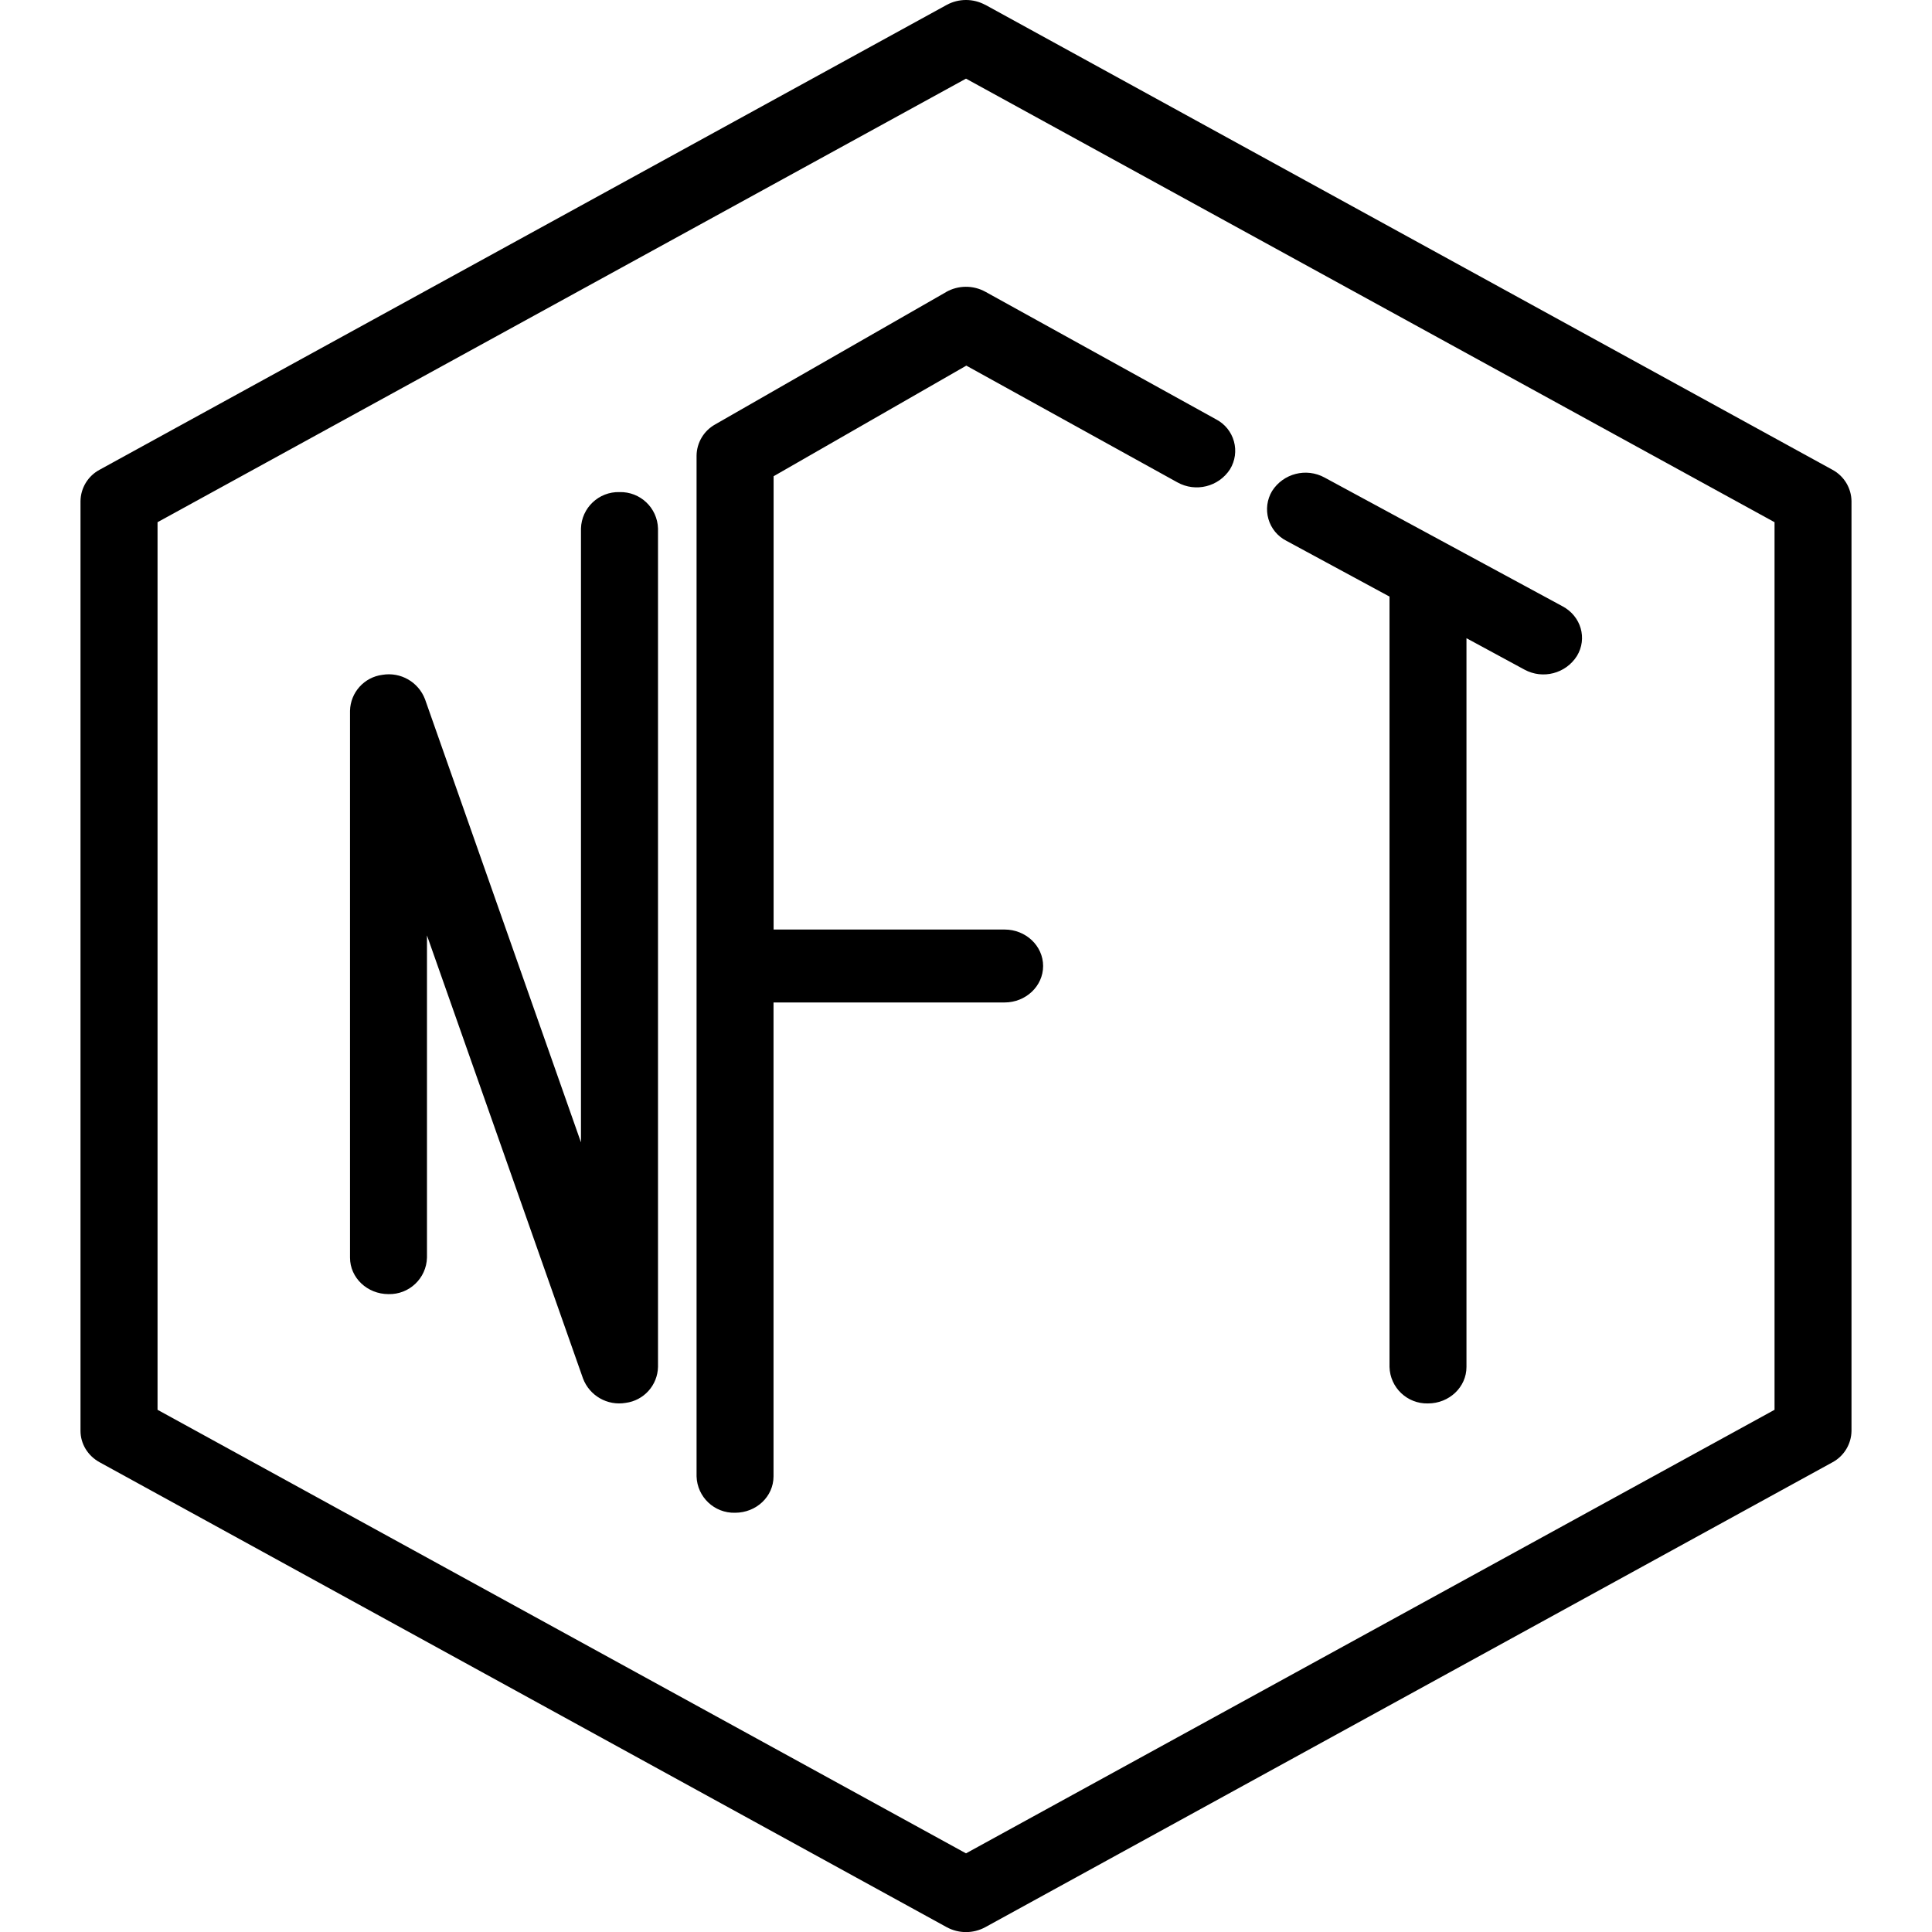
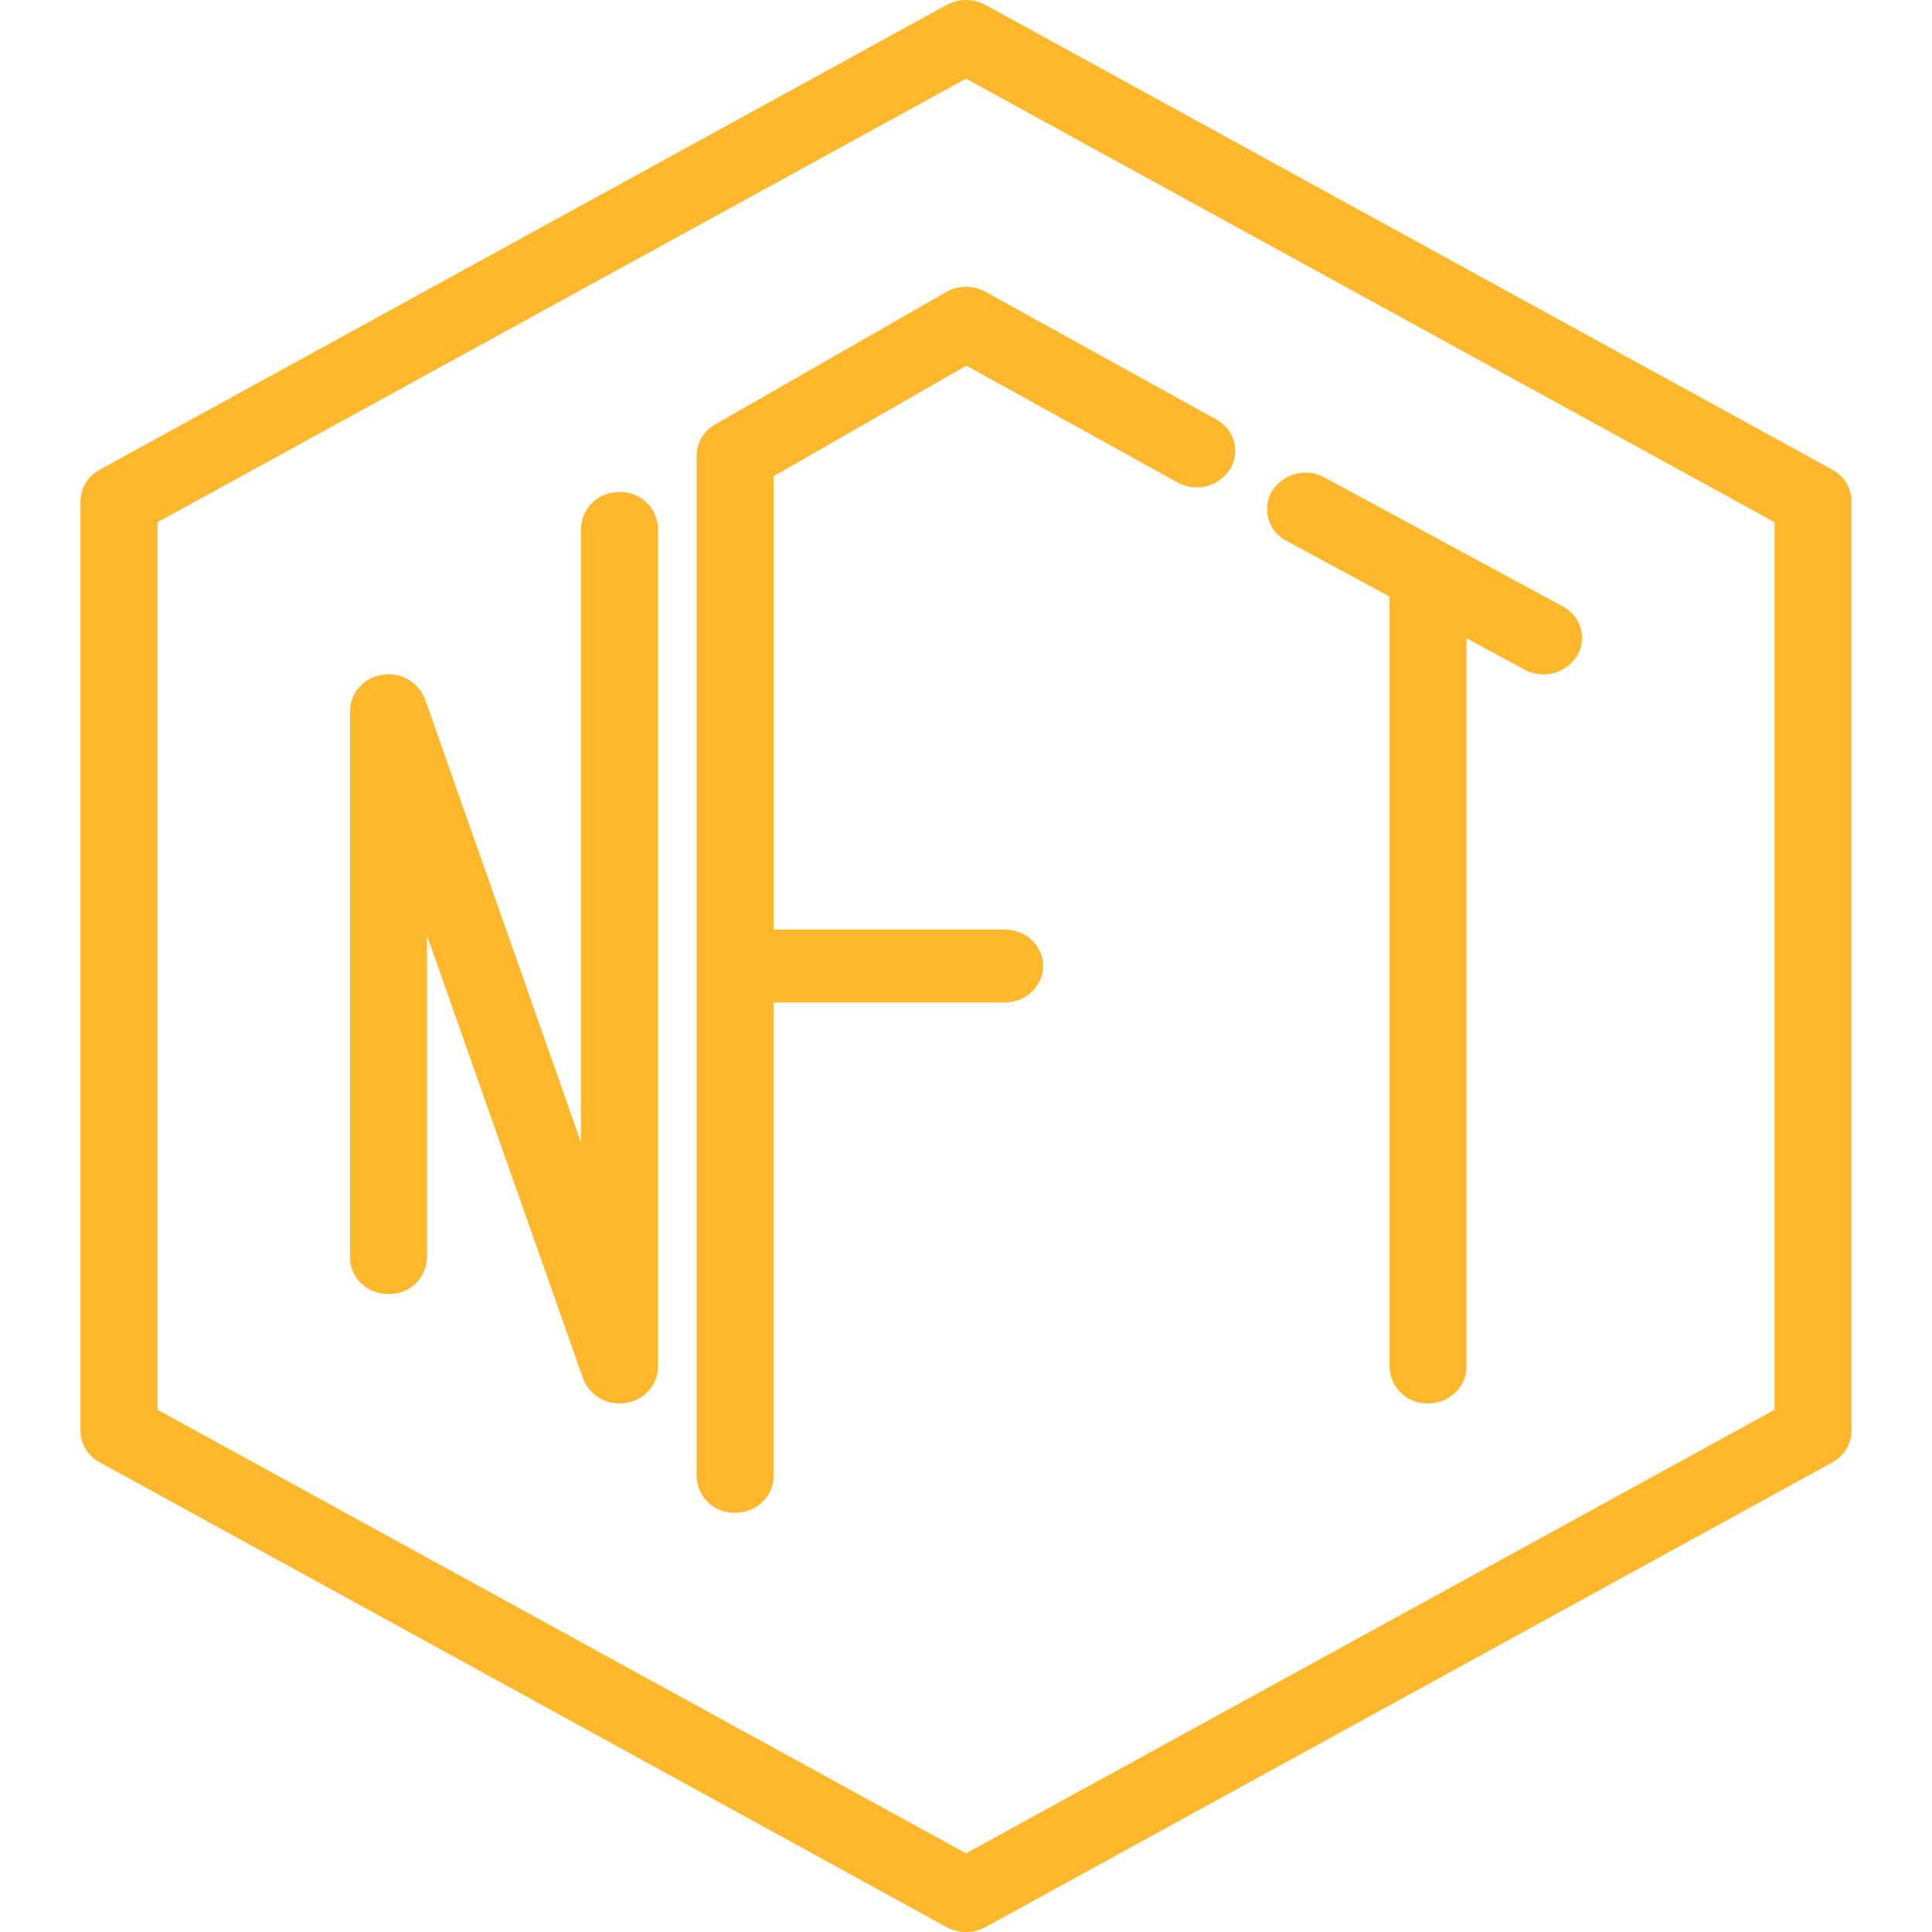
<svg xmlns="http://www.w3.org/2000/svg" viewBox="0 0 24 24" fill="none">
-   <path fill-rule="evenodd" clip-rule="evenodd" d="M12.24.061a.502.502 0 0 0-.48 0L1.238 5.835A.449.449 0 0 0 1 6.226v11.548c0 .161.09.31.238.391L11.76 23.94a.502.502 0 0 0 .48 0l10.522-5.774a.45.45 0 0 0 .238-.391V6.226a.45.45 0 0 0-.238-.391L12.24.06ZM1.957 17.513V6.487L12 .977l10.044 5.51v11.026L12 23.023l-10.043-5.51ZM8.174 6.566a.466.466 0 0 0-.478-.453.466.466 0 0 0-.479.453v7.625L5.28 8.687a.481.481 0 0 0-.53-.304.461.461 0 0 0-.402.447v6.793c0 .25.214.453.478.453a.466.466 0 0 0 .478-.453V11.62l1.938 5.503a.48.48 0 0 0 .53.304.461.461 0 0 0 .402-.447V6.566Zm3.578-2.938a.501.501 0 0 1 .49-.003l2.866 1.585a.44.44 0 0 1 .172.619.493.493 0 0 1-.654.163l-2.622-1.45L9.61 5.916v5.631h2.87c.263 0 .478.203.478.453s-.215.453-.479.453h-2.87v5.887c0 .25-.213.452-.478.452a.466.466 0 0 1-.478-.452V5.66a.45.45 0 0 1 .23-.387l2.87-1.645Zm4.05 2.472a.493.493 0 0 1 .652-.168l2.957 1.6c.23.123.31.4.178.617a.493.493 0 0 1-.652.169l-.72-.39v9.053c0 .25-.214.453-.478.453a.466.466 0 0 1-.478-.453v-9.57l-1.281-.693a.44.44 0 0 1-.178-.618Z" fill="currentColor" />
+   <path fill-rule="evenodd" clip-rule="evenodd" d="M12.24.061a.502.502 0 0 0-.48 0L1.238 5.835A.449.449 0 0 0 1 6.226v11.548c0 .161.09.31.238.391L11.76 23.94a.502.502 0 0 0 .48 0l10.522-5.774a.45.45 0 0 0 .238-.391V6.226a.45.45 0 0 0-.238-.391L12.24.06ZM1.957 17.513V6.487L12 .977l10.044 5.51v11.026L12 23.023l-10.043-5.51ZM8.174 6.566a.466.466 0 0 0-.478-.453.466.466 0 0 0-.479.453v7.625L5.28 8.687a.481.481 0 0 0-.53-.304.461.461 0 0 0-.402.447v6.793c0 .25.214.453.478.453a.466.466 0 0 0 .478-.453V11.62l1.938 5.503a.48.48 0 0 0 .53.304.461.461 0 0 0 .402-.447V6.566Zm3.578-2.938a.501.501 0 0 1 .49-.003l2.866 1.585a.44.44 0 0 1 .172.619.493.493 0 0 1-.654.163l-2.622-1.45L9.61 5.916v5.631h2.87c.263 0 .478.203.478.453s-.215.453-.479.453h-2.87v5.887c0 .25-.213.452-.478.452a.466.466 0 0 1-.478-.452V5.66a.45.45 0 0 1 .23-.387l2.87-1.645Zm4.05 2.472a.493.493 0 0 1 .652-.168l2.957 1.6c.23.123.31.4.178.617a.493.493 0 0 1-.652.169l-.72-.39v9.053c0 .25-.214.453-.478.453a.466.466 0 0 1-.478-.453v-9.57l-1.281-.693a.44.44 0 0 1-.178-.618Z" fill="#ffb72c" />
</svg>
